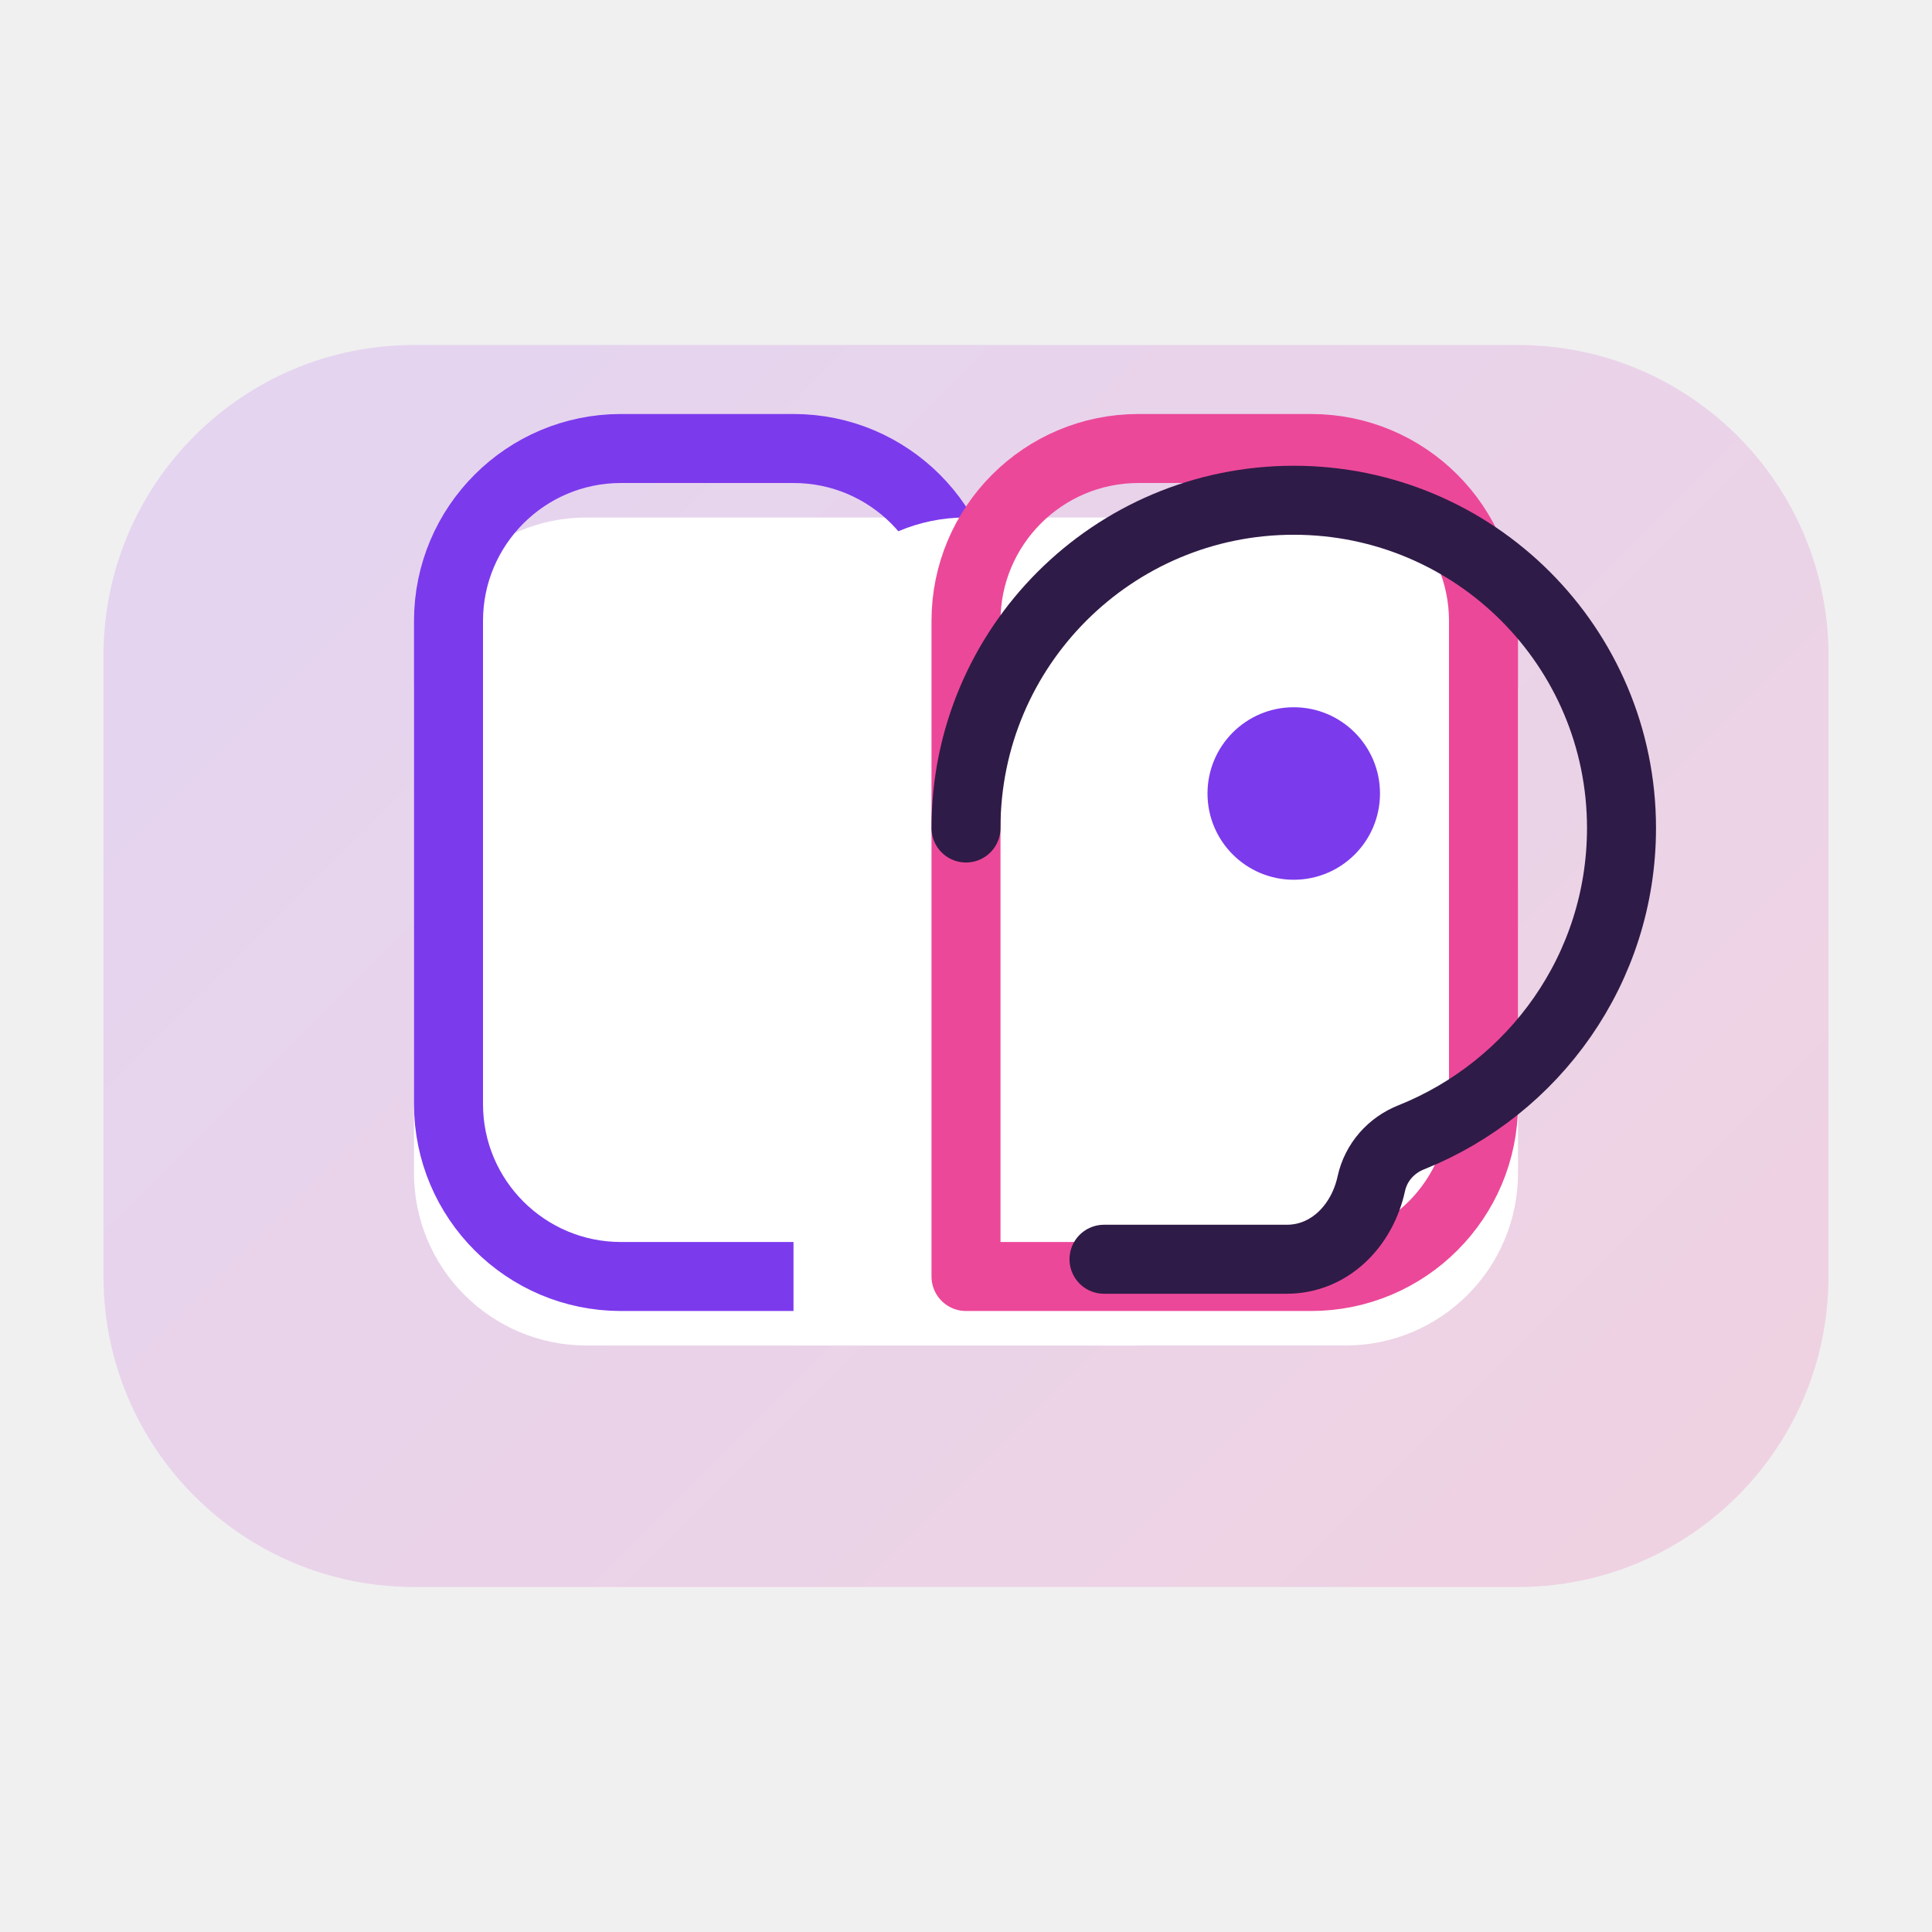
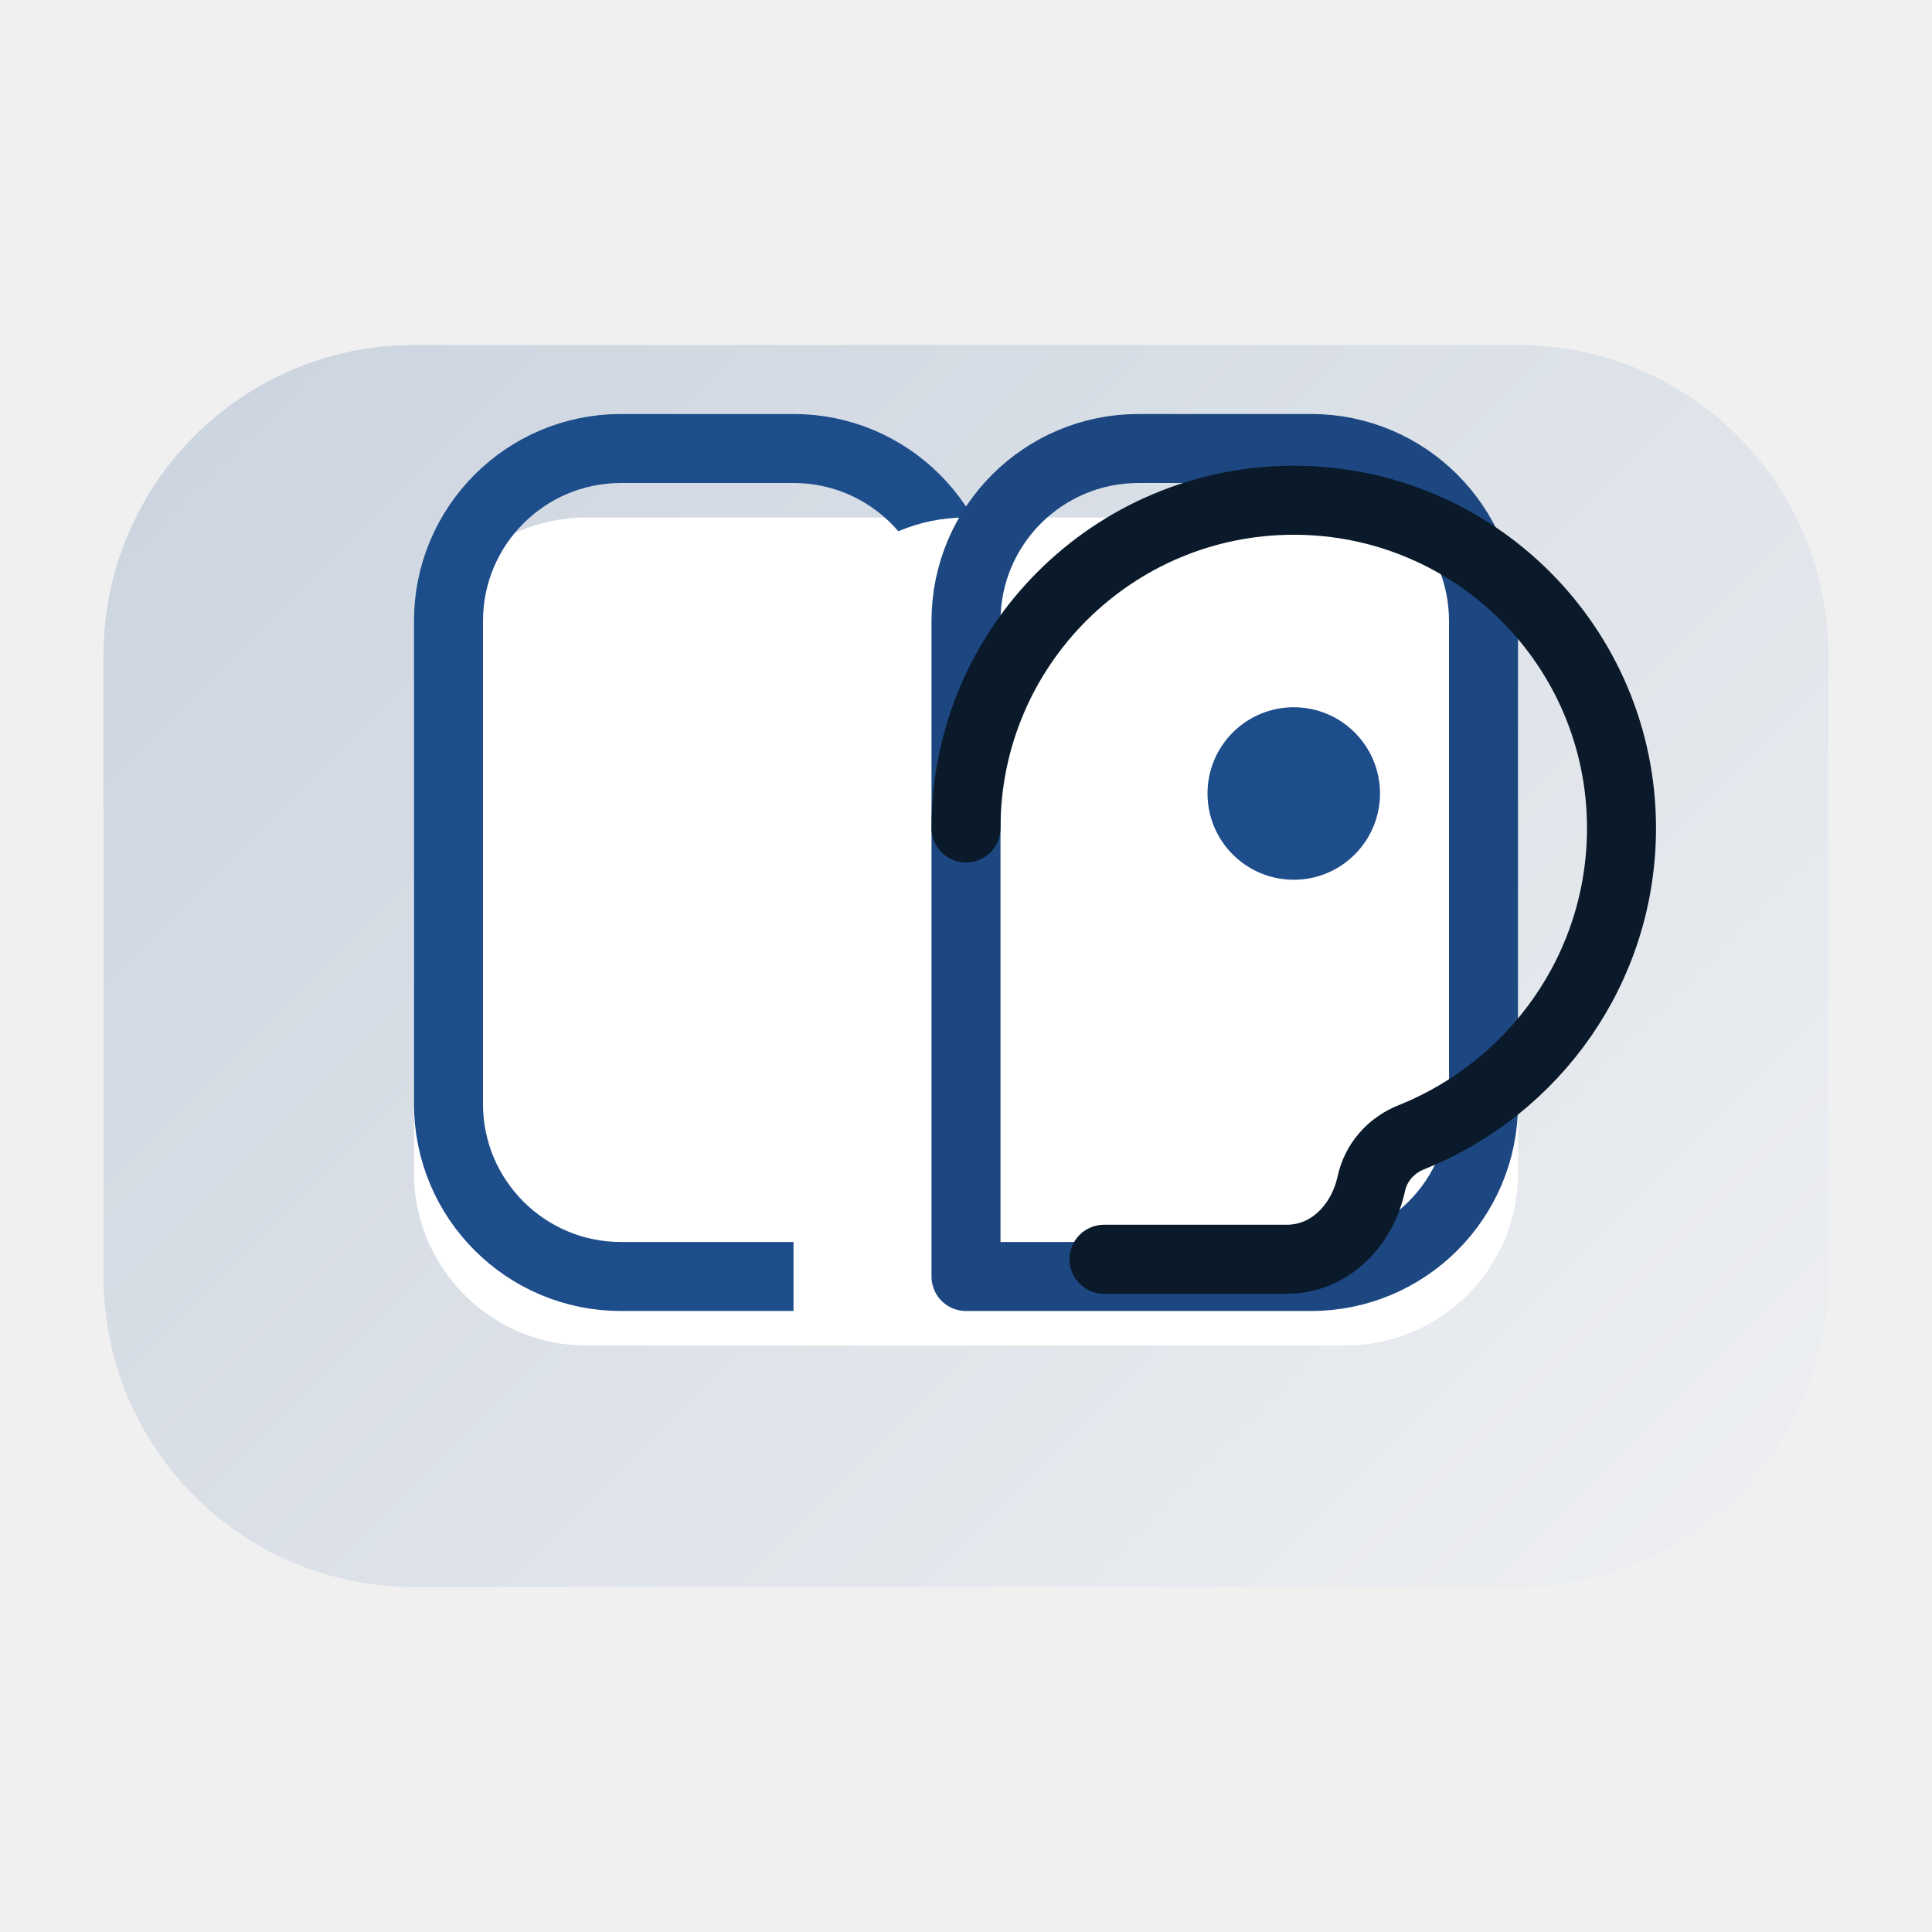
<svg xmlns="http://www.w3.org/2000/svg" width="112" height="112" viewBox="0 0 112 112" fill="none">
  <defs>
    <linearGradient id="grad" x1="12" y1="12" x2="100" y2="100" gradientUnits="userSpaceOnUse">
-       <stop stop-color="#A855F7" />
-       <stop offset="1" stop-color="#EC4899" />
+       <stop stop-color="#1E4D8C" />
+       <stop offset="1" stop-color="#E9F2FF" />
    </linearGradient>
  </defs>
  <rect x="6" y="20" width="100" height="72" rx="18" fill="url(#grad)" opacity="0.18" />
  <path d="M24 40C24 34.477 28.477 30 34 30H56C61.523 30 66 34.477 66 40V78H34C28.477 78 24 73.523 24 68V40Z" fill="white" />
-   <path d="M46 26C51.523 26 56 30.477 56 36V74H36C30.477 74 26 69.523 26 64V36C26 30.477 30.477 26 36 26H46Z" stroke="#7C3AED" stroke-width="4" stroke-linejoin="round" />
+   <path d="M46 26C51.523 26 56 30.477 56 36V74H36C30.477 74 26 69.523 26 64V36C26 30.477 30.477 26 36 26H46Z" stroke="#1E4D8C" stroke-width="4" stroke-linejoin="round" />
  <path d="M88 40C88 34.477 83.523 30 78 30H56C50.477 30 46 34.477 46 40V78H78C83.523 78 88 73.523 88 68V40Z" fill="white" />
-   <path d="M66 26C60.477 26 56 30.477 56 36V74H76C81.523 74 86 69.523 86 64V36C86 30.477 81.523 26 76 26H66Z" stroke="#EC4899" stroke-width="4" stroke-linejoin="round" />
-   <path d="M56 48C56 37.507 64.507 29 75 29C85.493 29 94 37.507 94 48C94 56.157 88.93 63.078 81.827 65.925C80.648 66.387 79.768 67.379 79.497 68.615C78.968 71.059 77.079 73 74.592 73H64" stroke="#2F1B47" stroke-width="4" stroke-linecap="round" stroke-linejoin="round" />
-   <circle cx="75" cy="46" r="5" fill="#7C3AED" />
+   <path d="M66 26C60.477 26 56 30.477 56 36V74H76C81.523 74 86 69.523 86 64V36C86 30.477 81.523 26 76 26H66Z" stroke="#1C4781" stroke-width="4" stroke-linejoin="round" />
+   <path d="M56 48C56 37.507 64.507 29 75 29C85.493 29 94 37.507 94 48C94 56.157 88.93 63.078 81.827 65.925C80.648 66.387 79.768 67.379 79.497 68.615C78.968 71.059 77.079 73 74.592 73H64" stroke="#0A1A2A" stroke-width="4" stroke-linecap="round" stroke-linejoin="round" />
+   <circle cx="75" cy="46" r="5" fill="#1E4D8C" />
</svg>
